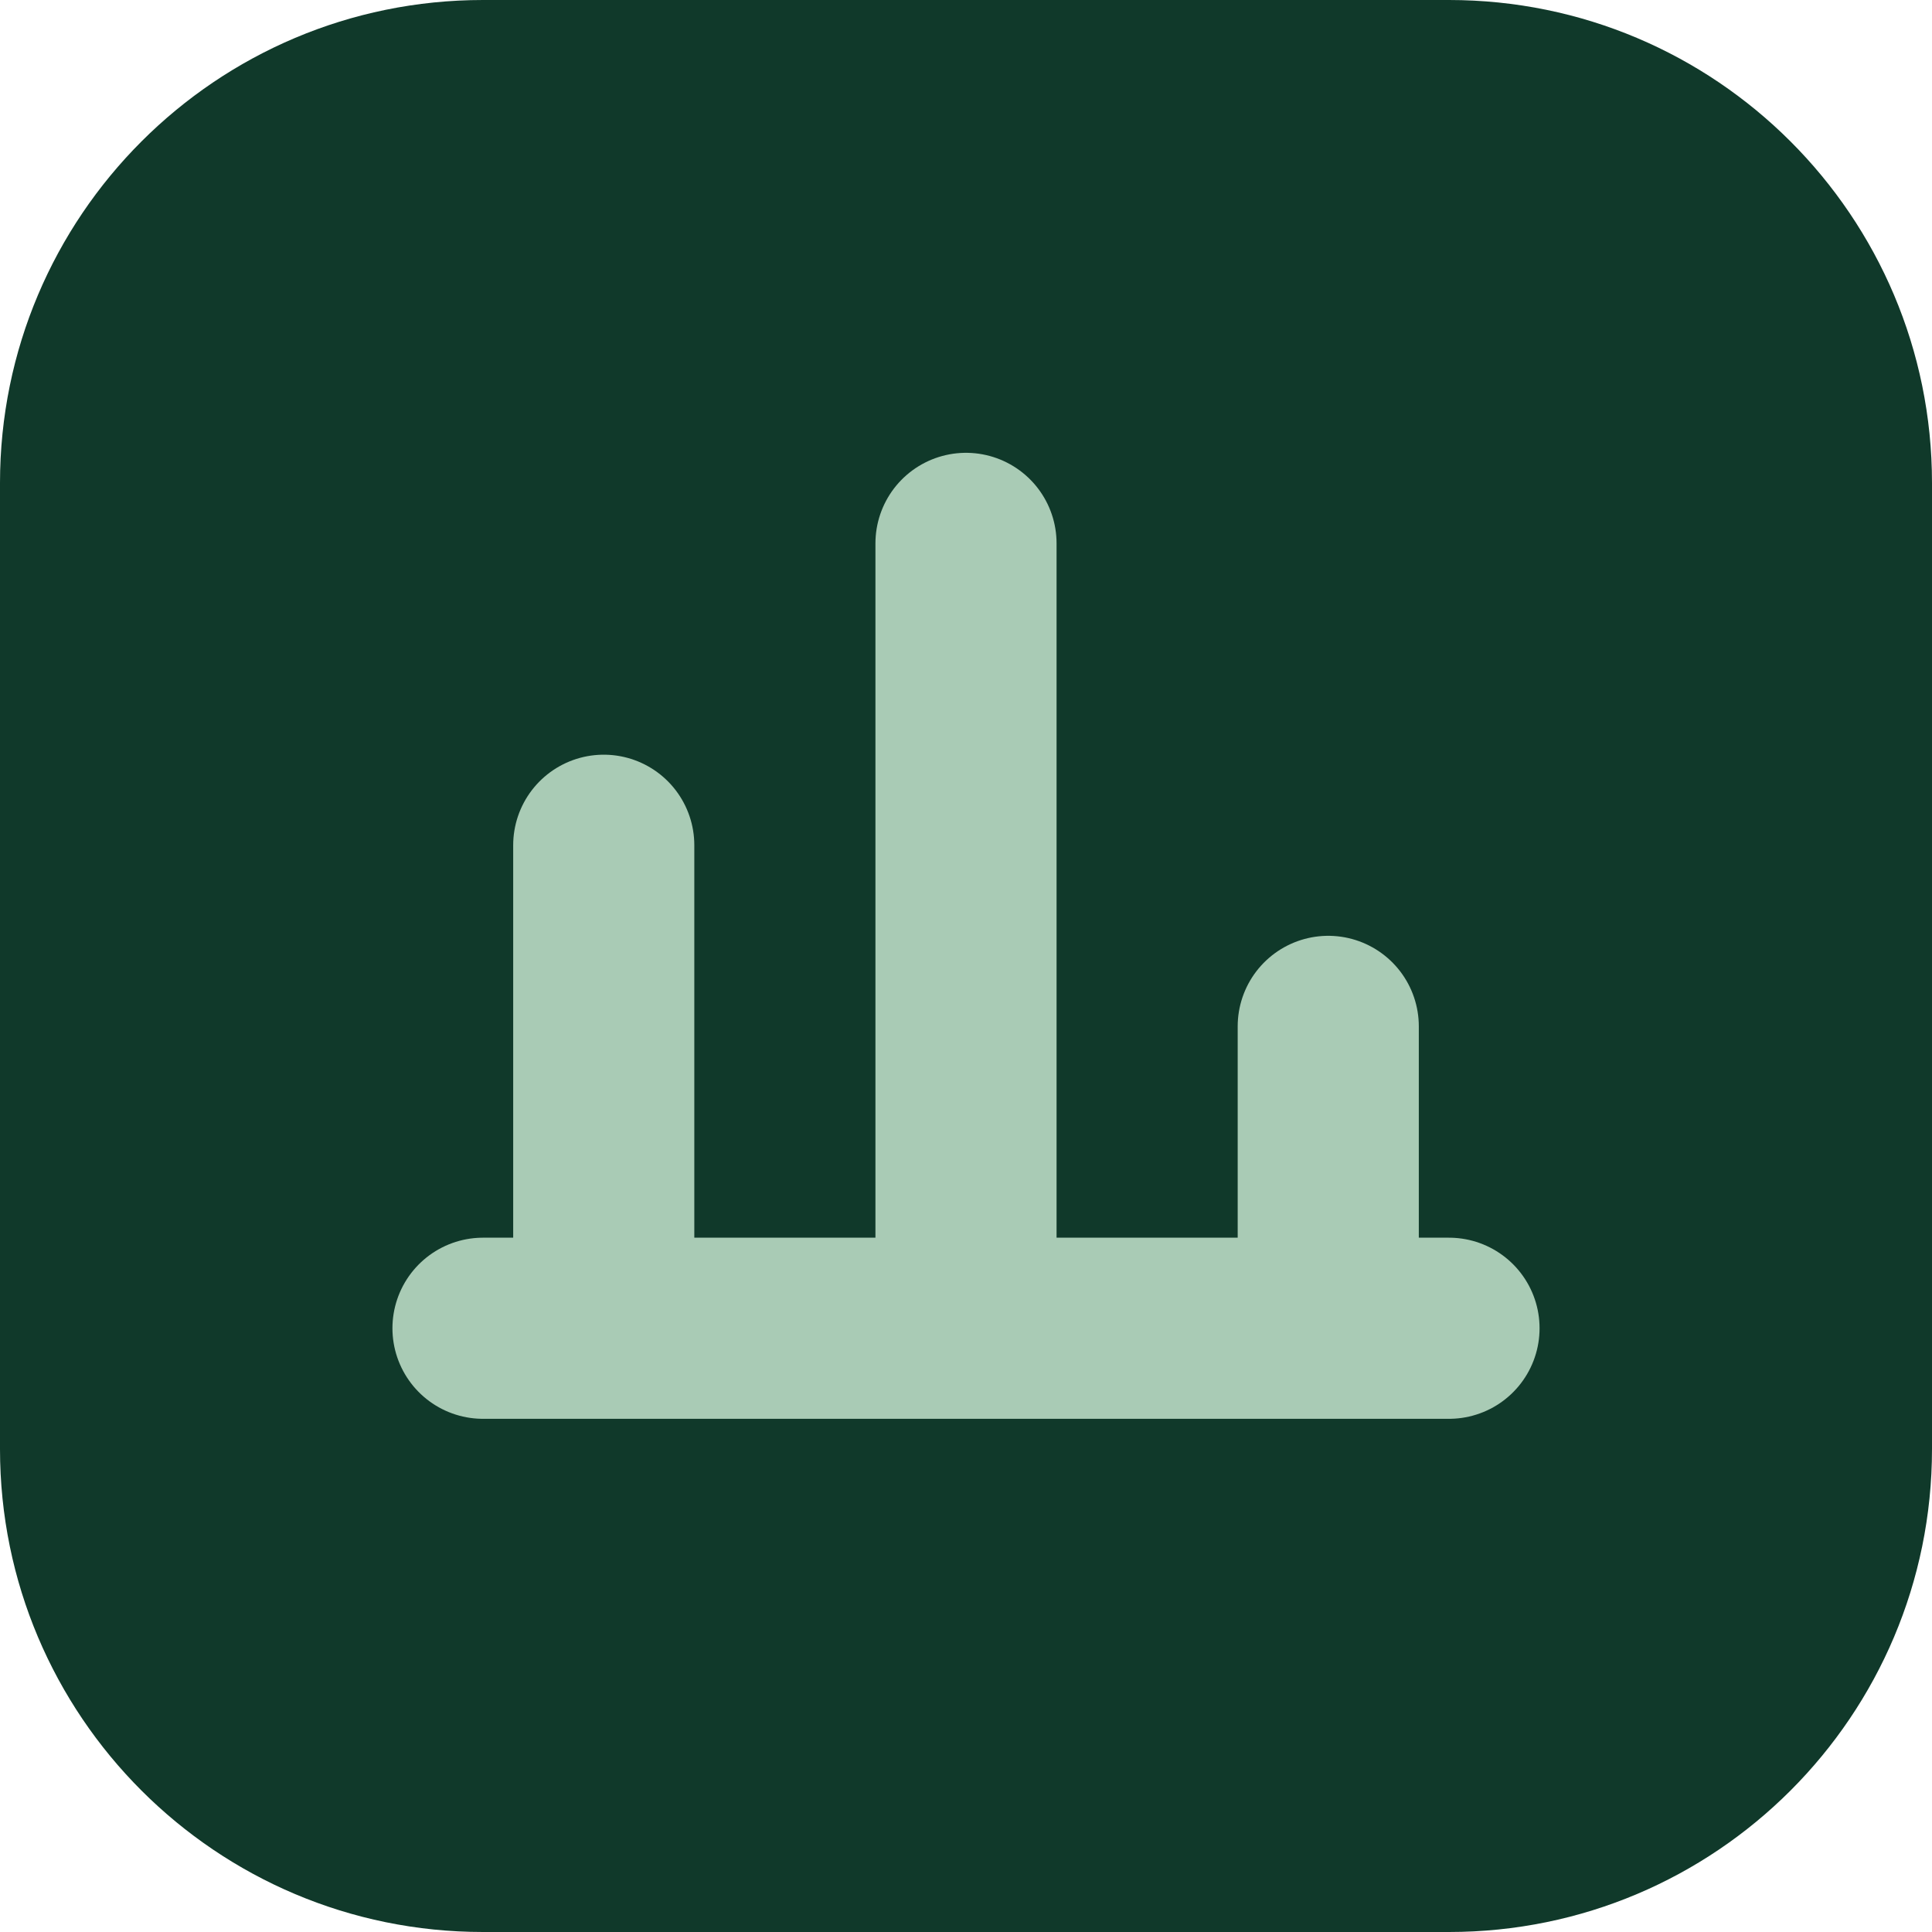
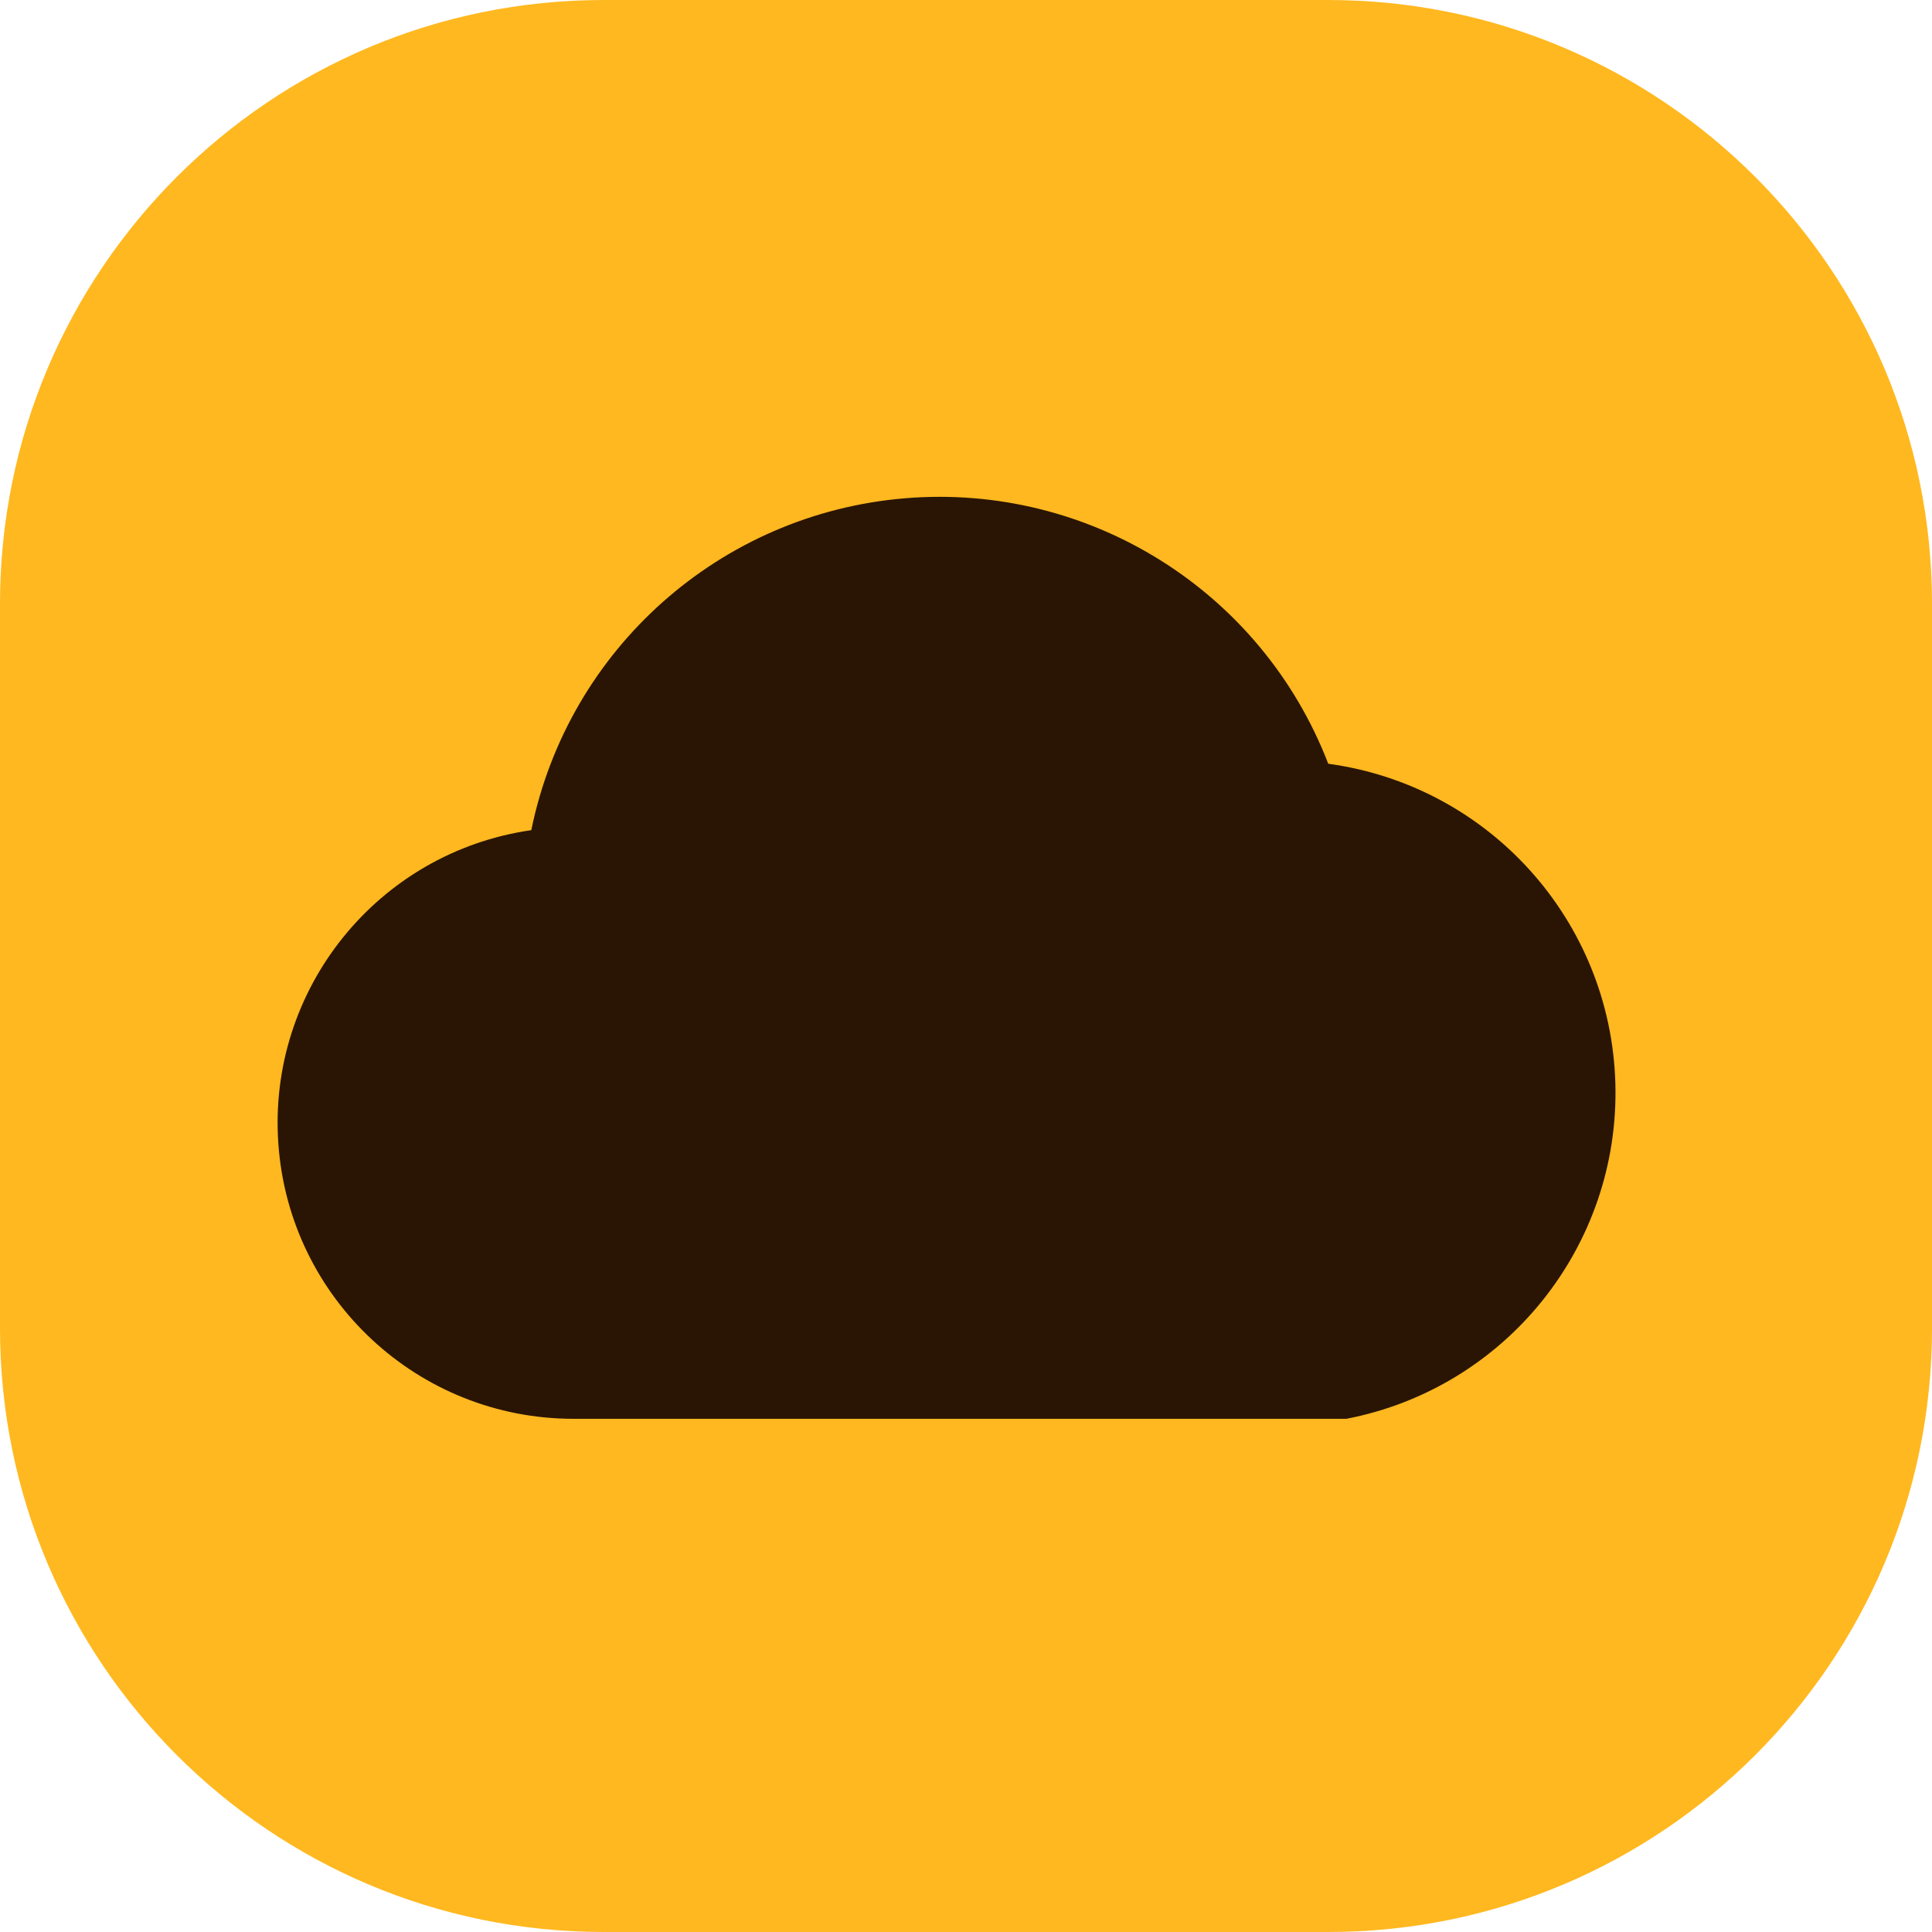
<svg xmlns="http://www.w3.org/2000/svg" viewBox="0 0 32 32">
-   <rect width="32" height="32" rx="8" fill="#10392a" />
-   <path d="M8 22h16M10 22V14M16 22V9M22 22v-5" stroke="#a9cbb5" stroke-width="3" stroke-linecap="round" />
+   <rect width="32" height="32" rx="10" fill="#ffb81f" />
+   <path d="M9.5 23.5a4.9 4.9 0 0 1-.7-9.75 6.9 6.9 0 0 1 13.2-1.1 5.5 5.5 0 0 1 .3 10.85Z" fill="#2a1505" />
</svg>
